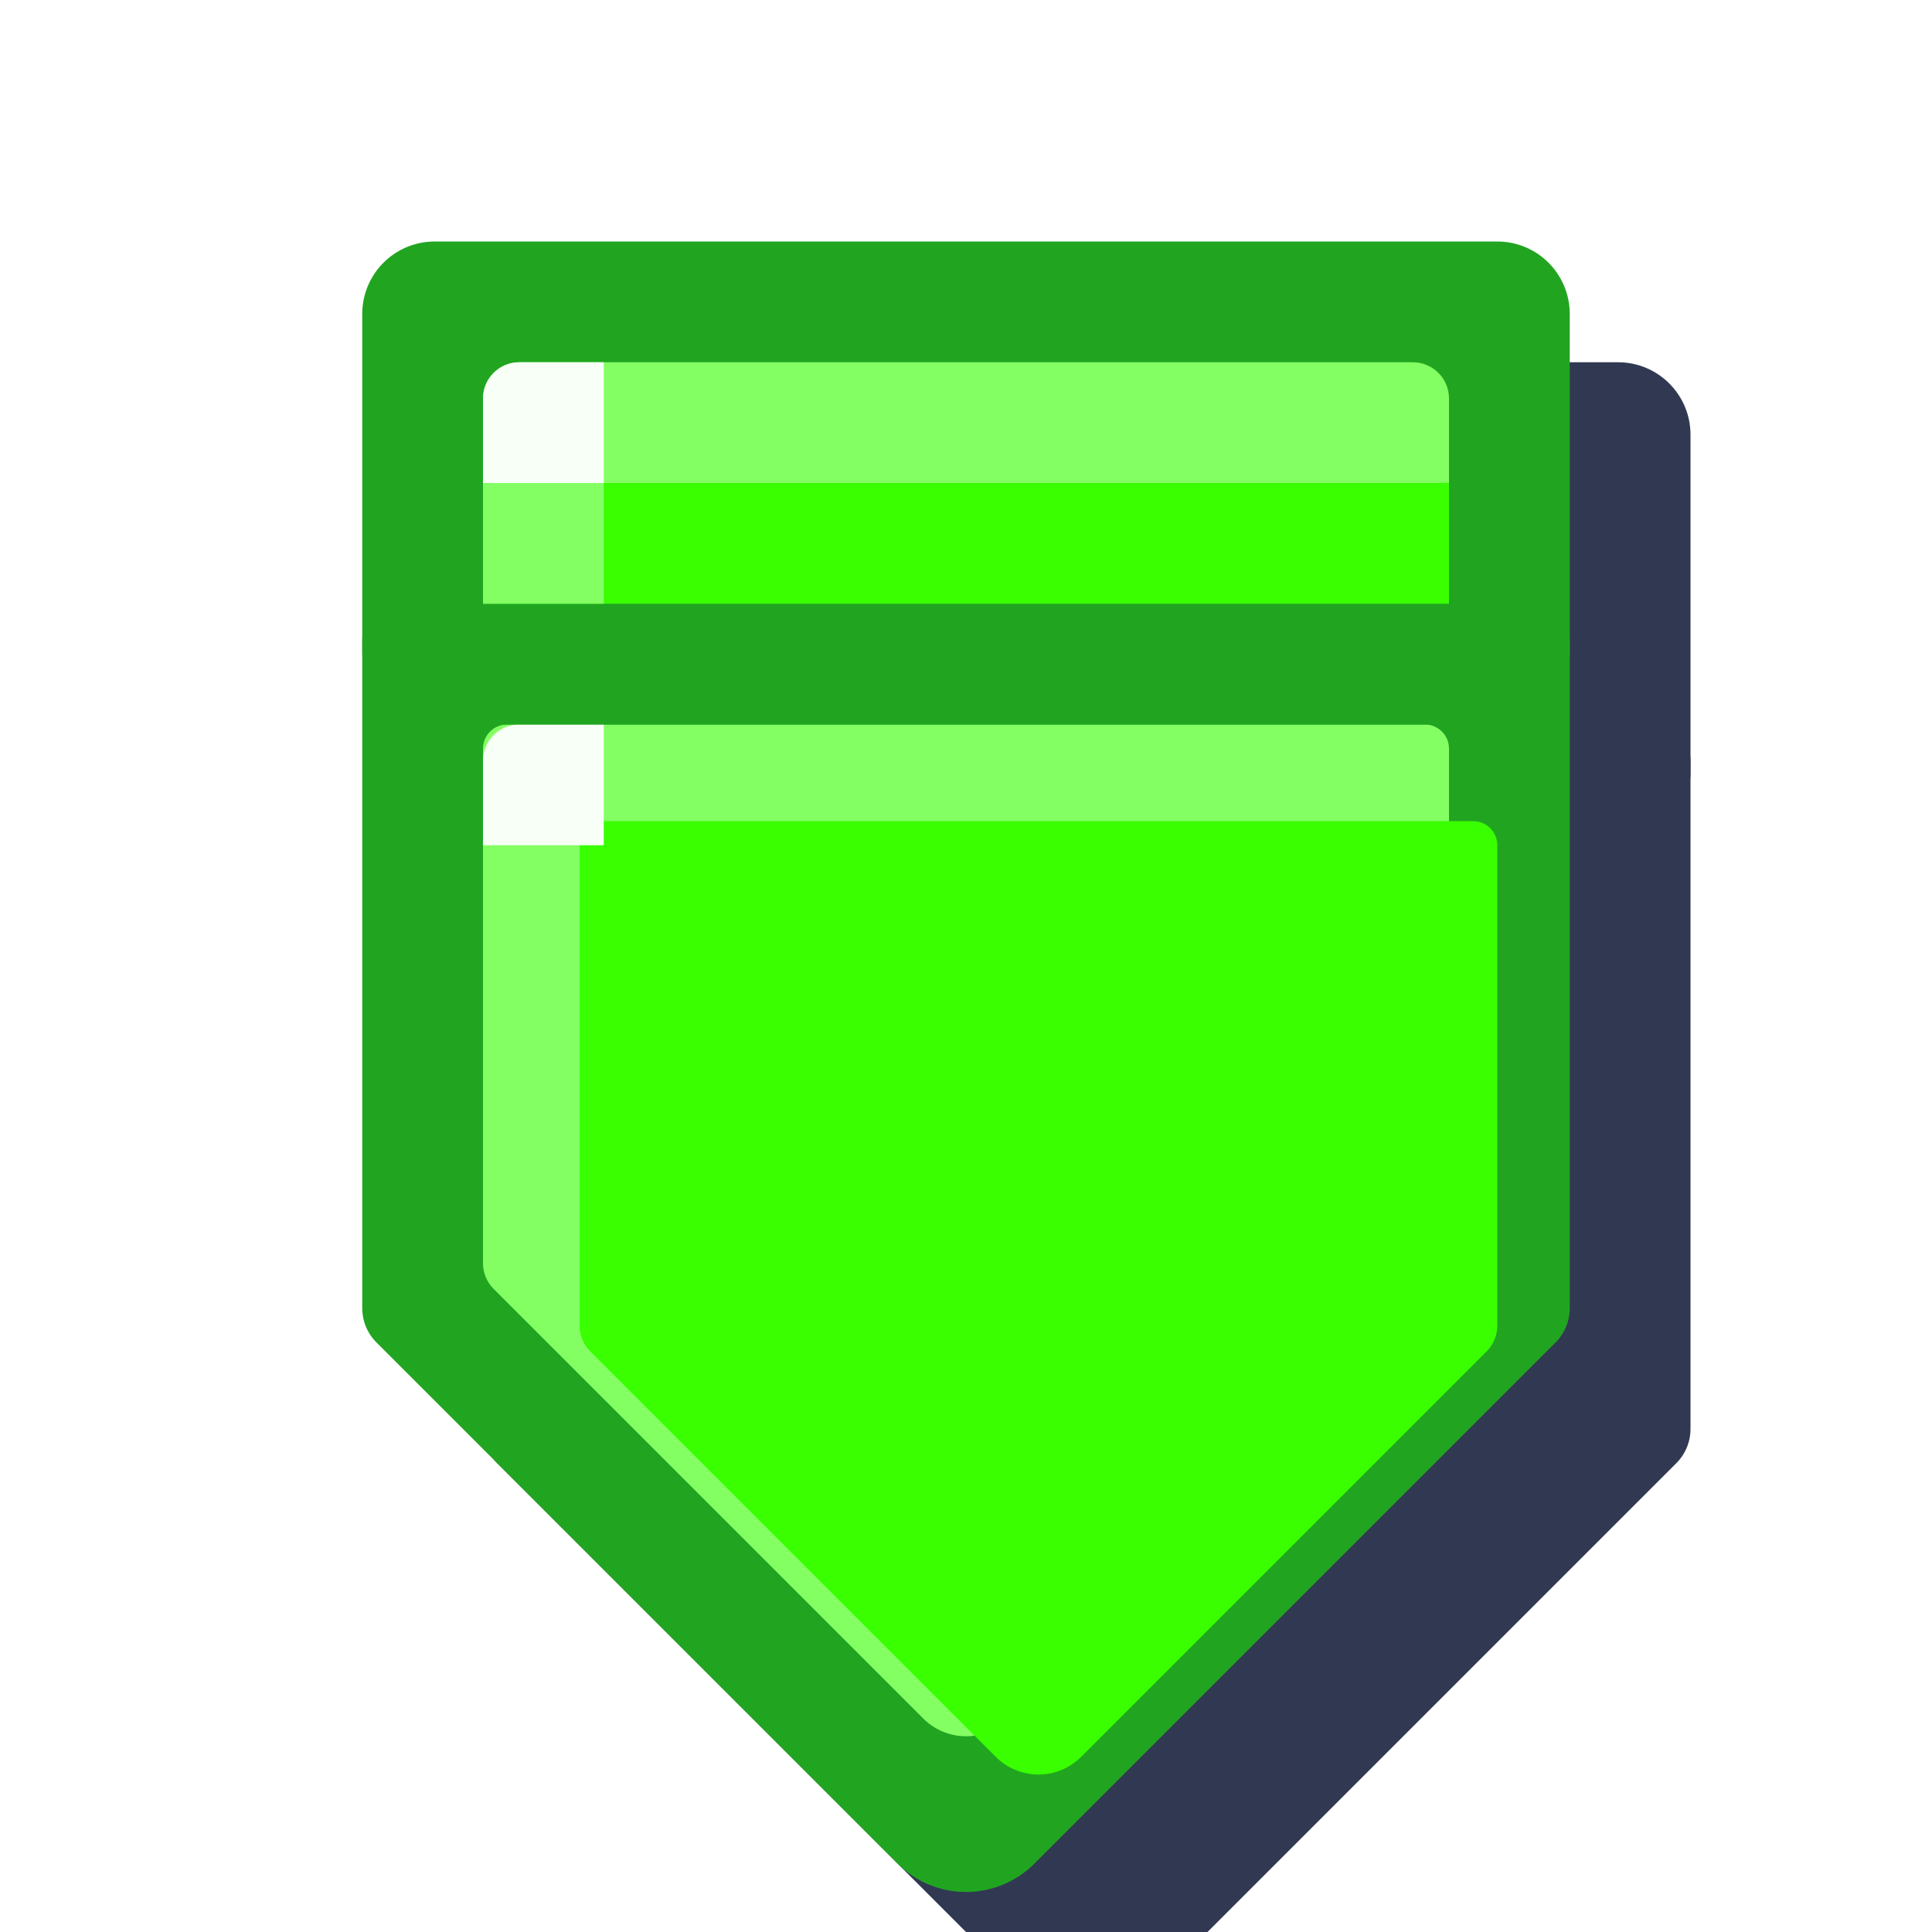
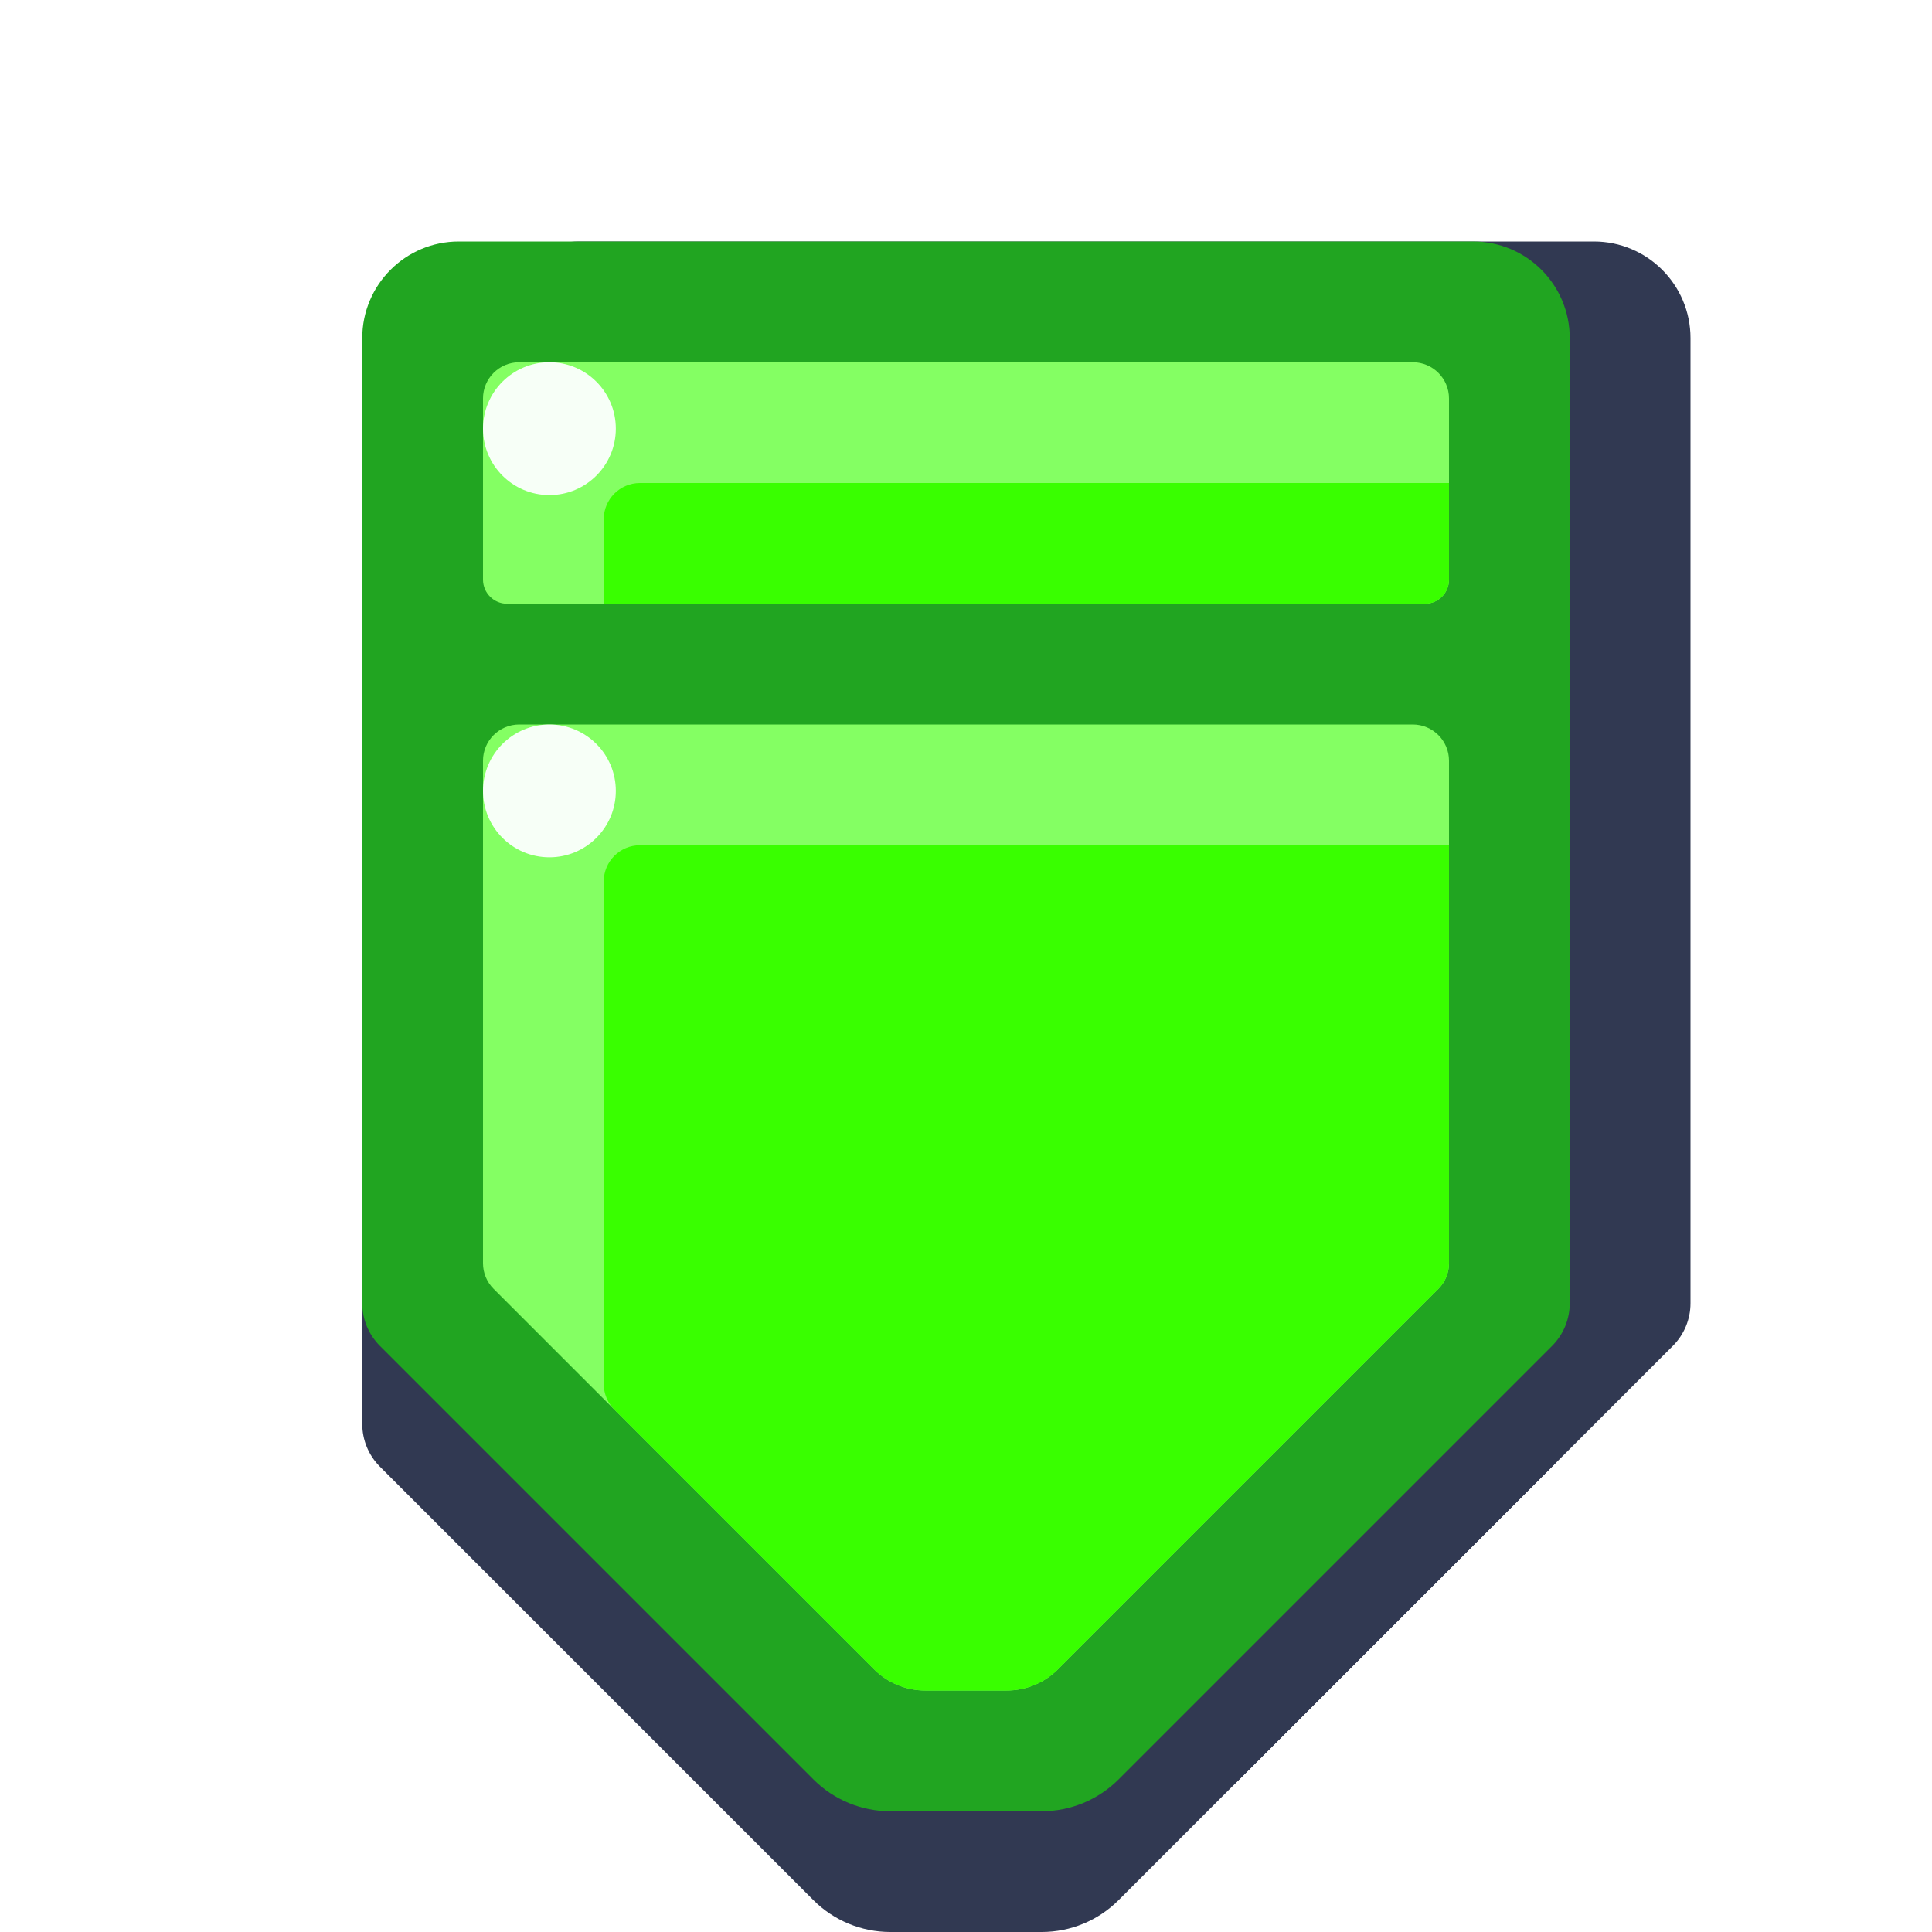
<svg xmlns="http://www.w3.org/2000/svg" width="128" height="128" viewBox="0 0 16 16">
-   <path d="M4 6.3 A0.3 0.3 0 0 1 4.3 6 L13.7 6 A0.3 0.3 0 0 1 14 6.3 L14 11.834 A0.4 0.4 0 0 1 13.883 12.117 L9.566 16.434 A0.8 0.8 0 0 1 8.434 16.434 L4.117 12.117 A0.4 0.4 0 0 1 4 11.834 Z" fill-rule="evenodd" fill="#313952" data-color="9" />
-   <path d="M4 3.6 A0.6 0.6 0 0 1 4.6 3 L13.4 3 A0.6 0.6 0 0 1 14 3.6 L14 6.4 A0.6 0.6 0 0 1 13.4 7 L4.6 7 A0.6 0.6 0 0 1 4 6.4 Z" fill-rule="evenodd" fill="#313952" data-color="9" />
-   <path d="M3 5.3 A0.3 0.3 0 0 1 3.3 5 L12.7 5 A0.3 0.3 0 0 1 13 5.3 L13 10.834 A0.4 0.4 0 0 1 12.883 11.117 L8.566 15.434 A0.8 0.8 0 0 1 7.434 15.434 L3.117 11.117 A0.4 0.4 0 0 1 3 10.834 Z" fill-rule="evenodd" fill="#21a521" data-color="12" />
-   <path d="M4 6.2 A0.2 0.2 0 0 1 4.2 6 L11.8 6 A0.2 0.2 0 0 1 12 6.2 L12 10.462 A0.3 0.3 0 0 1 11.912 10.674 L8.354 14.232 A0.5 0.5 0 0 1 7.646 14.232 L4.088 10.674 A0.3 0.3 0 0 1 4 10.462 Z" fill-rule="evenodd" fill="#84ff63" data-color="14" />
-   <path d="M4.8 7 A0.2 0.2 0 0 1 5 6.8 L12.2 6.8 A0.2 0.2 0 0 1 12.4 7 L12.4 10.979 A0.3 0.3 0 0 1 12.312 11.191 L8.954 14.549 A0.5 0.5 0 0 1 8.246 14.549 L4.888 11.191 A0.3 0.3 0 0 1 4.8 10.979 Z" fill-rule="evenodd" fill="#39ff00" data-color="13" />
-   <path d="M4 6.3 A0.3 0.3 0 0 1 4.3 6 L5 6 L5 7 L4 7 Z" fill-rule="evenodd" fill="#f7fff7" data-color="15" />
-   <path d="M3 2.6 A0.6 0.6 0 0 1 3.6 2 L12.4 2 A0.6 0.6 0 0 1 13 2.6 L13 5.4 A0.6 0.6 0 0 1 12.4 6 L3.6 6 A0.6 0.6 0 0 1 3 5.4 Z" fill-rule="evenodd" fill="#21a521" data-color="12" />
-   <path d="M4 3.3 A0.3 0.3 0 0 1 4.3 3 L11.7 3 A0.3 0.3 0 0 1 12 3.3 L12 4 L4 4 Z" fill-rule="evenodd" fill="#84ff63" data-color="14" />
-   <rect x="4" y="4" width="8" height="1" fill="#39ff00" data-color="13" />
-   <path d="M4 3.3 A0.3 0.3 0 0 1 4.3 3 L5 3 L5 4 L4 4 Z" fill-rule="evenodd" fill="#f7fff7" data-color="15" />
-   <rect x="4" y="4" width="1" height="1" fill="#84ff63" data-color="14" />
+   <defs>
+     <path id="outline" d="M3 0.8 A0.8 0.8 0 0 1 3.8 0 L12.2 0 A0.8 0.8 0 0 1 13 0.8 L13 8.793 A0.5 0.5 0 0 1 12.854 9.146 L9.264 12.736 A0.9 0.9 0 0 1 8.627 13 L7.373 13 A0.9 0.9 0 0 1 6.736 12.736 L3.146 9.146 A0.5 0.5 0 0 1 3 8.793 Z" />
+     <clipPath id="face">
+       <path d="M4 4.3 A0.3 0.3 0 0 1 4.3 4 L11.7 4 A0.3 0.3 0 0 1 12 4.3 L12 8.462 A0.3 0.3 0 0 1 11.912 8.674 L8.762 11.824 A0.6 0.6 0 0 1 8.337 12 L7.663 12 A0.6 0.6 0 0 1 7.238 11.824 L4.088 8.674 A0.3 0.3 0 0 1 4 8.462 Z" />
+     </clipPath>
+     <clipPath id="cap">
+       <path d="M4 1.3 A0.3 0.3 0 0 1 4.3 1 L11.7 1 A0.3 0.3 0 0 1 12 1.3 L12 2.8 A0.2 0.2 0 0 1 11.8 3 L4.2 3 A0.2 0.2 0 0 1 4 2.8 Z" />
+     </clipPath>
+   </defs>
+   <g transform="translate(0 2)">
+     <use href="#outline" x="1" data-color="9" fill="#313952" />
+     <use href="#outline" y="1" data-color="9" fill="#313952" />
+     <use href="#outline" data-color="12" fill="#21a521" />
+     <path d="M4 1.3 A0.3 0.3 0 0 1 4.3 1 L11.7 1 A0.3 0.3 0 0 1 12 1.3 L12 2.8 A0.2 0.2 0 0 1 11.8 3 L4.2 3 A0.2 0.2 0 0 1 4 2.8 Z" data-color="14" fill="#84ff63" />
+     <g clip-path="url(#cap)">
+       <path d="M4 1.3 A0.3 0.3 0 0 1 4.3 1 L11.7 1 A0.3 0.3 0 0 1 12 1.3 L12 2.8 A0.2 0.2 0 0 1 11.8 3 L4.2 3 A0.2 0.2 0 0 1 4 2.8 Z" transform="translate(1 1)" data-color="13" fill="#39ff00" />
+     </g>
+     <path d="M4 4.3 A0.3 0.3 0 0 1 4.3 4 L11.7 4 A0.3 0.3 0 0 1 12 4.3 L12 8.462 A0.3 0.3 0 0 1 11.912 8.674 L8.762 11.824 A0.6 0.6 0 0 1 8.337 12 L7.663 12 A0.6 0.6 0 0 1 7.238 11.824 L4.088 8.674 A0.3 0.3 0 0 1 4 8.462 Z" data-color="14" fill="#84ff63" />
+     <g clip-path="url(#face)">
+       <path d="M4 4.3 A0.3 0.3 0 0 1 4.3 4 L11.7 4 A0.3 0.3 0 0 1 12 4.3 L12 8.462 A0.3 0.3 0 0 1 11.912 8.674 L8.762 11.824 A0.6 0.6 0 0 1 8.337 12 L7.663 12 A0.6 0.6 0 0 1 7.238 11.824 L4.088 8.674 A0.3 0.3 0 0 1 4 8.462 Z" transform="translate(1 1)" data-color="13" fill="#39ff00" />
+     </g>
+     <circle cx="4.55" cy="1.55" r="0.55" data-color="15" fill="#f7fff7" />
+     <circle cx="4.55" cy="4.55" r="0.55" data-color="15" fill="#f7fff7" />
+   </g>
</svg>
